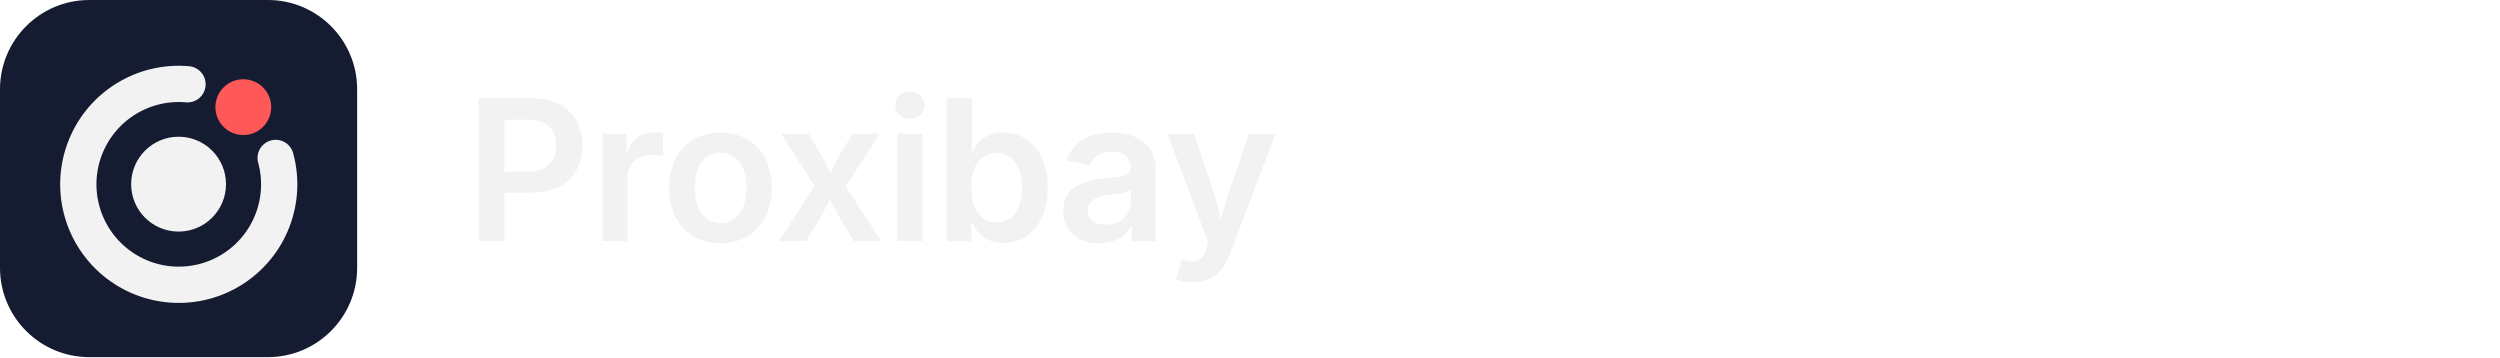
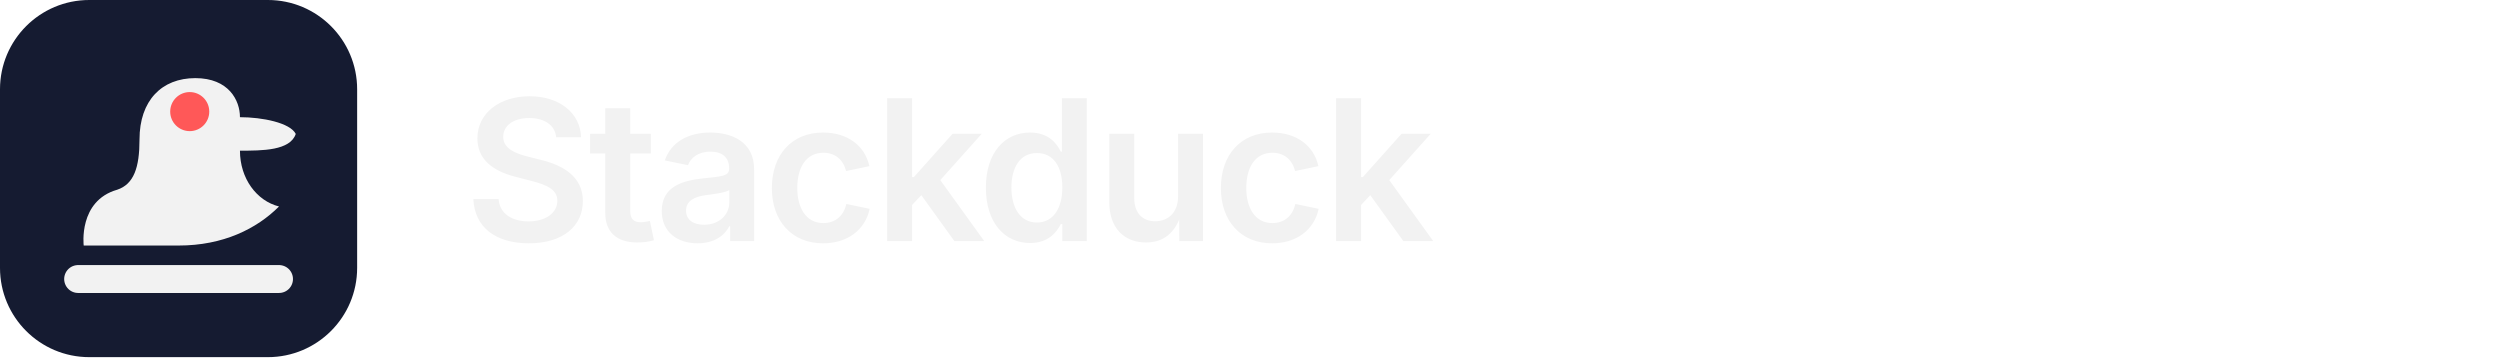
<svg xmlns="http://www.w3.org/2000/svg" viewBox="0 0 280 40" fill="none">
  <rect width="40" height="40" rx="10" fill="#151b31" />
-   <path d="M30.875 17.688 A11.25 11.25 0 1 1 21 9.438" stroke="#f2f2f2" stroke-width="4.062" stroke-linecap="round" fill="none" />
-   <circle cx="20" cy="20.625" r="5.312" fill="#f2f2f2" />
-   <circle cx="27.25" cy="12" r="3.125" fill="#ff5858" />
-   <text x="52" y="27" font-family="Inter, ui-sans-serif, system-ui, sans-serif" font-size="22" font-weight="600" fill="#f2f2f2" letter-spacing="-0.01em">Proxibay</text>
+   <g transform="scale(0.625)">
+     <path d="M15 44C15 44 14 36 21 34C24 33 25 30 25 25C25 18 29 14 35 14C41 14 43 18 43 21C47 21 52 22 53 24C52 27 47 27 43 27C43 32 46 36 50 37C46 41 40 44 32 44Z" fill="#f2f2f2" />
+     <line x1="14" y1="50" x2="50" y2="50" stroke="#f2f2f2" stroke-width="5" stroke-linecap="round" />
+     <circle cx="34" cy="20" r="3.5" fill="#ff5858" />
+   </g>
+   <text x="52" y="27" font-family="Inter, ui-sans-serif, system-ui, sans-serif" font-size="22" font-weight="600" fill="#f2f2f2" letter-spacing="-0.02em">Stackduck</text>
</svg>
